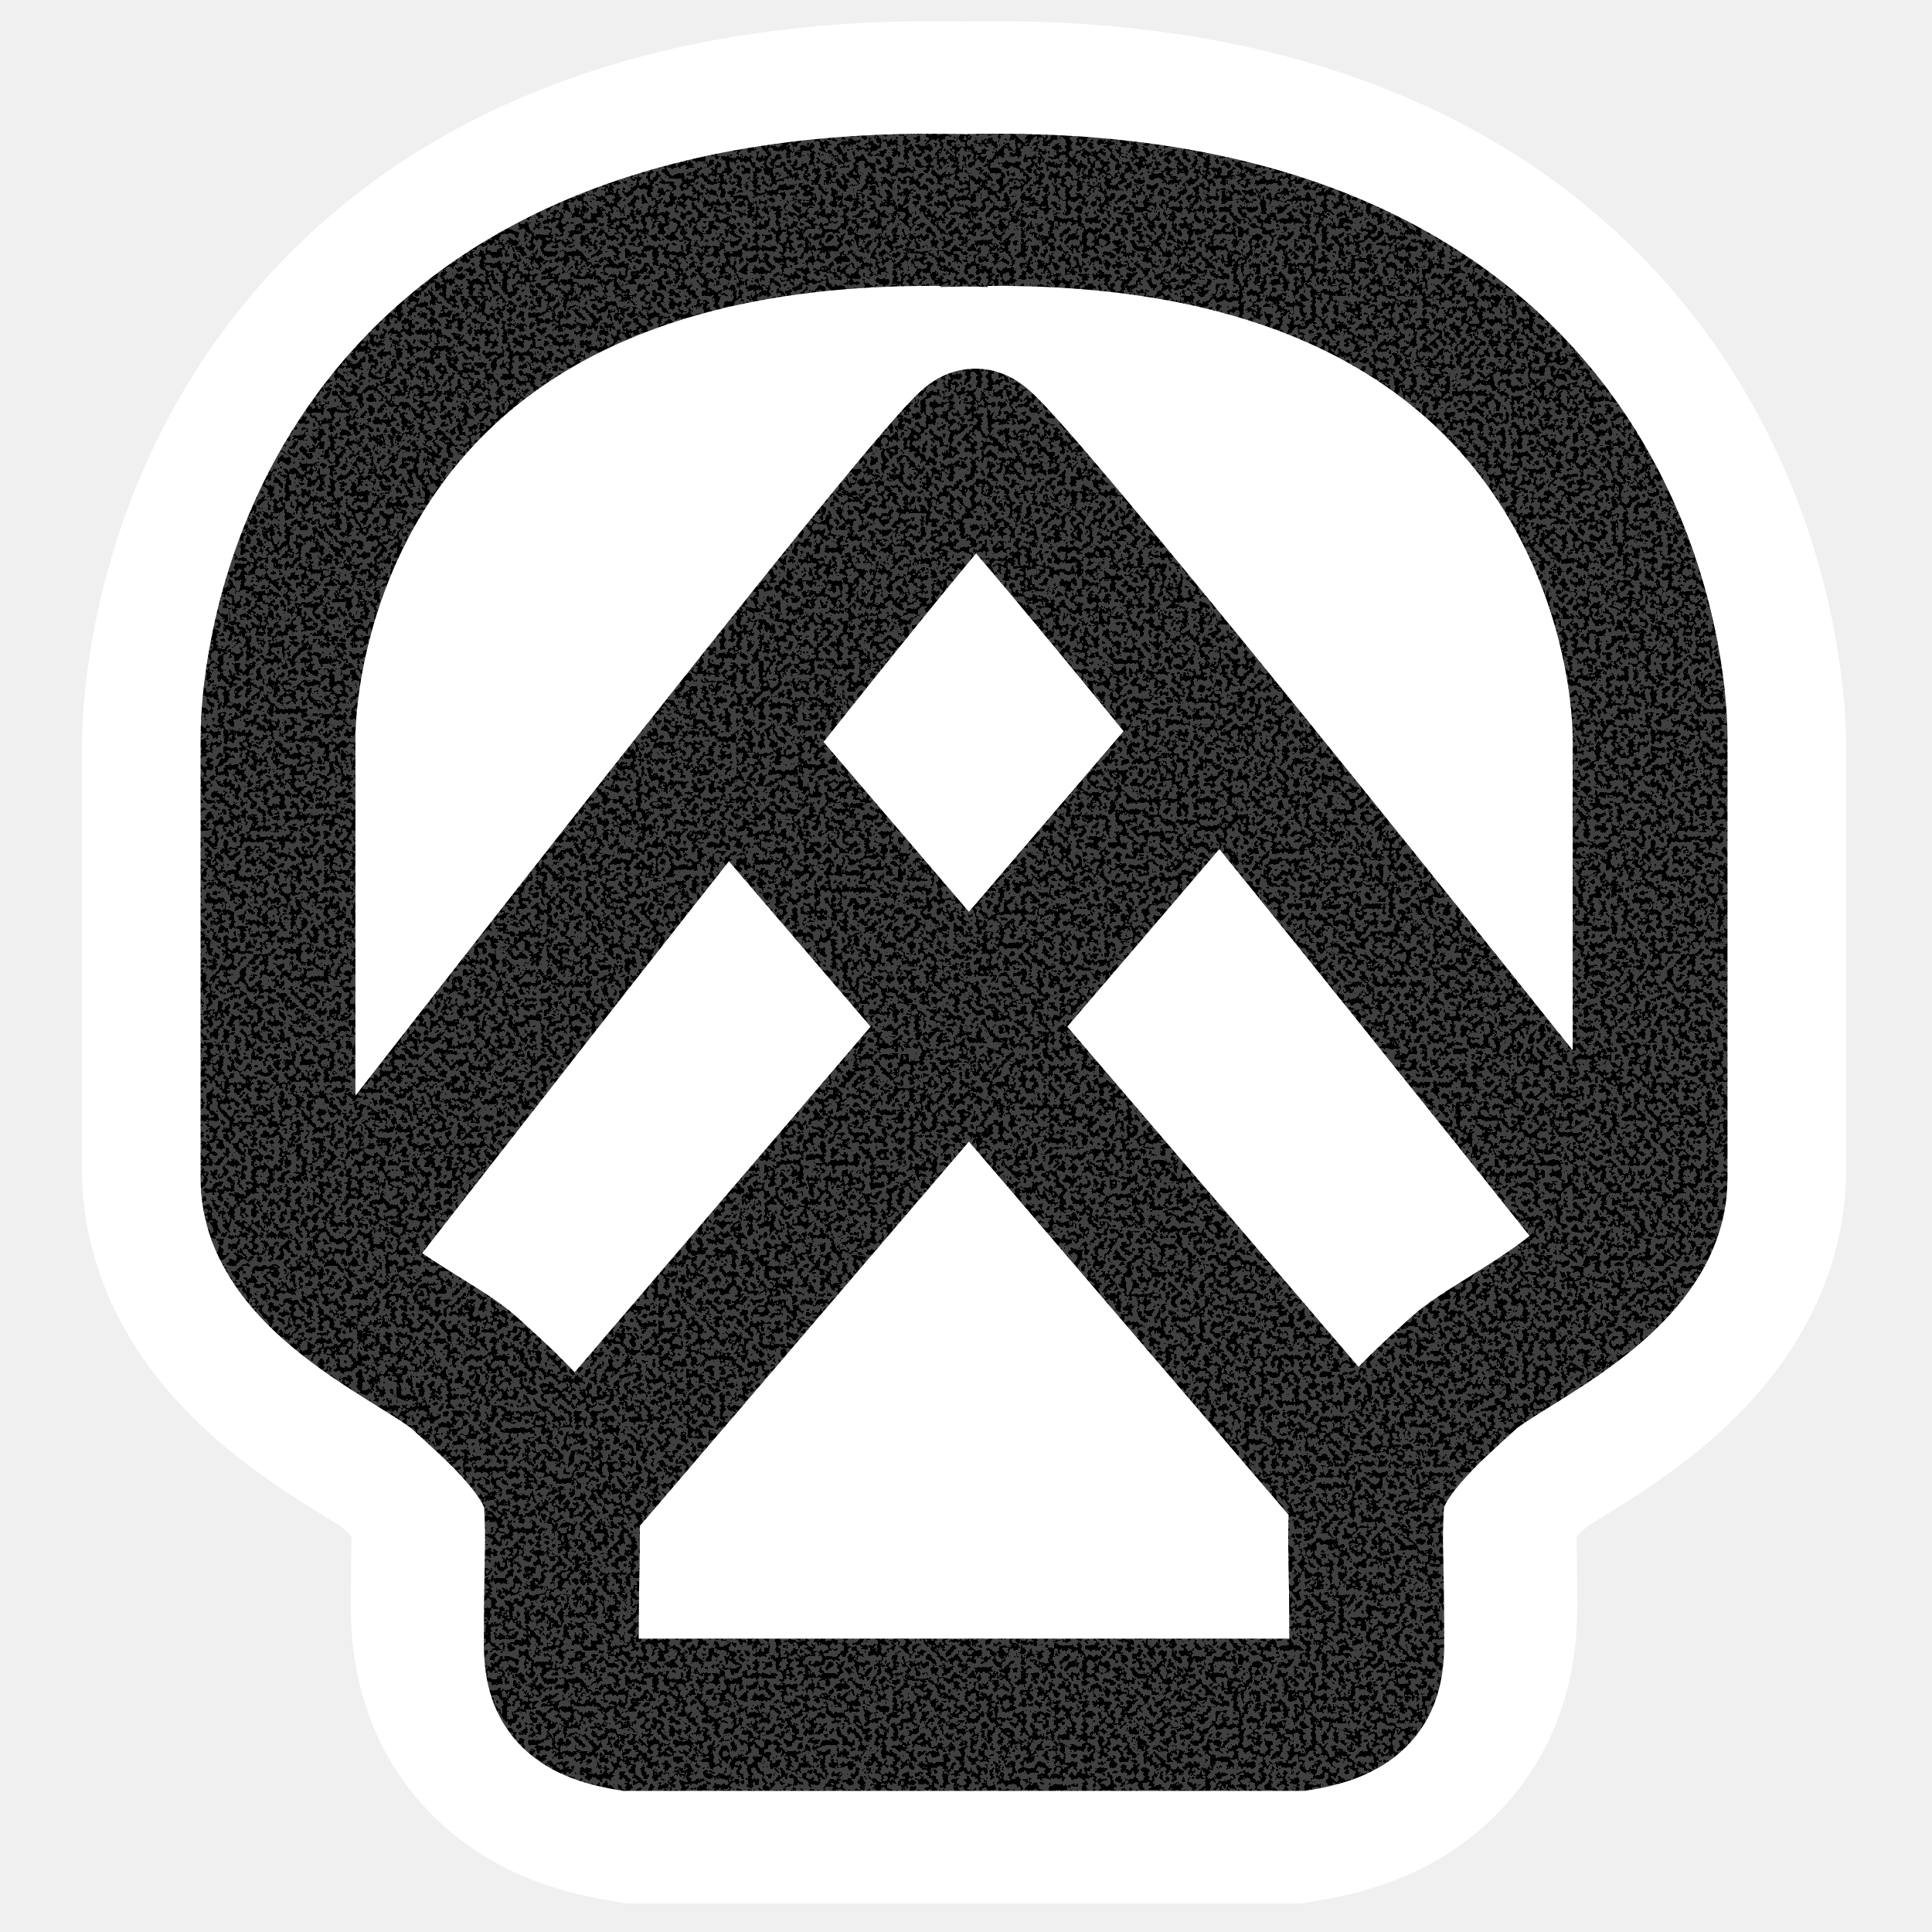
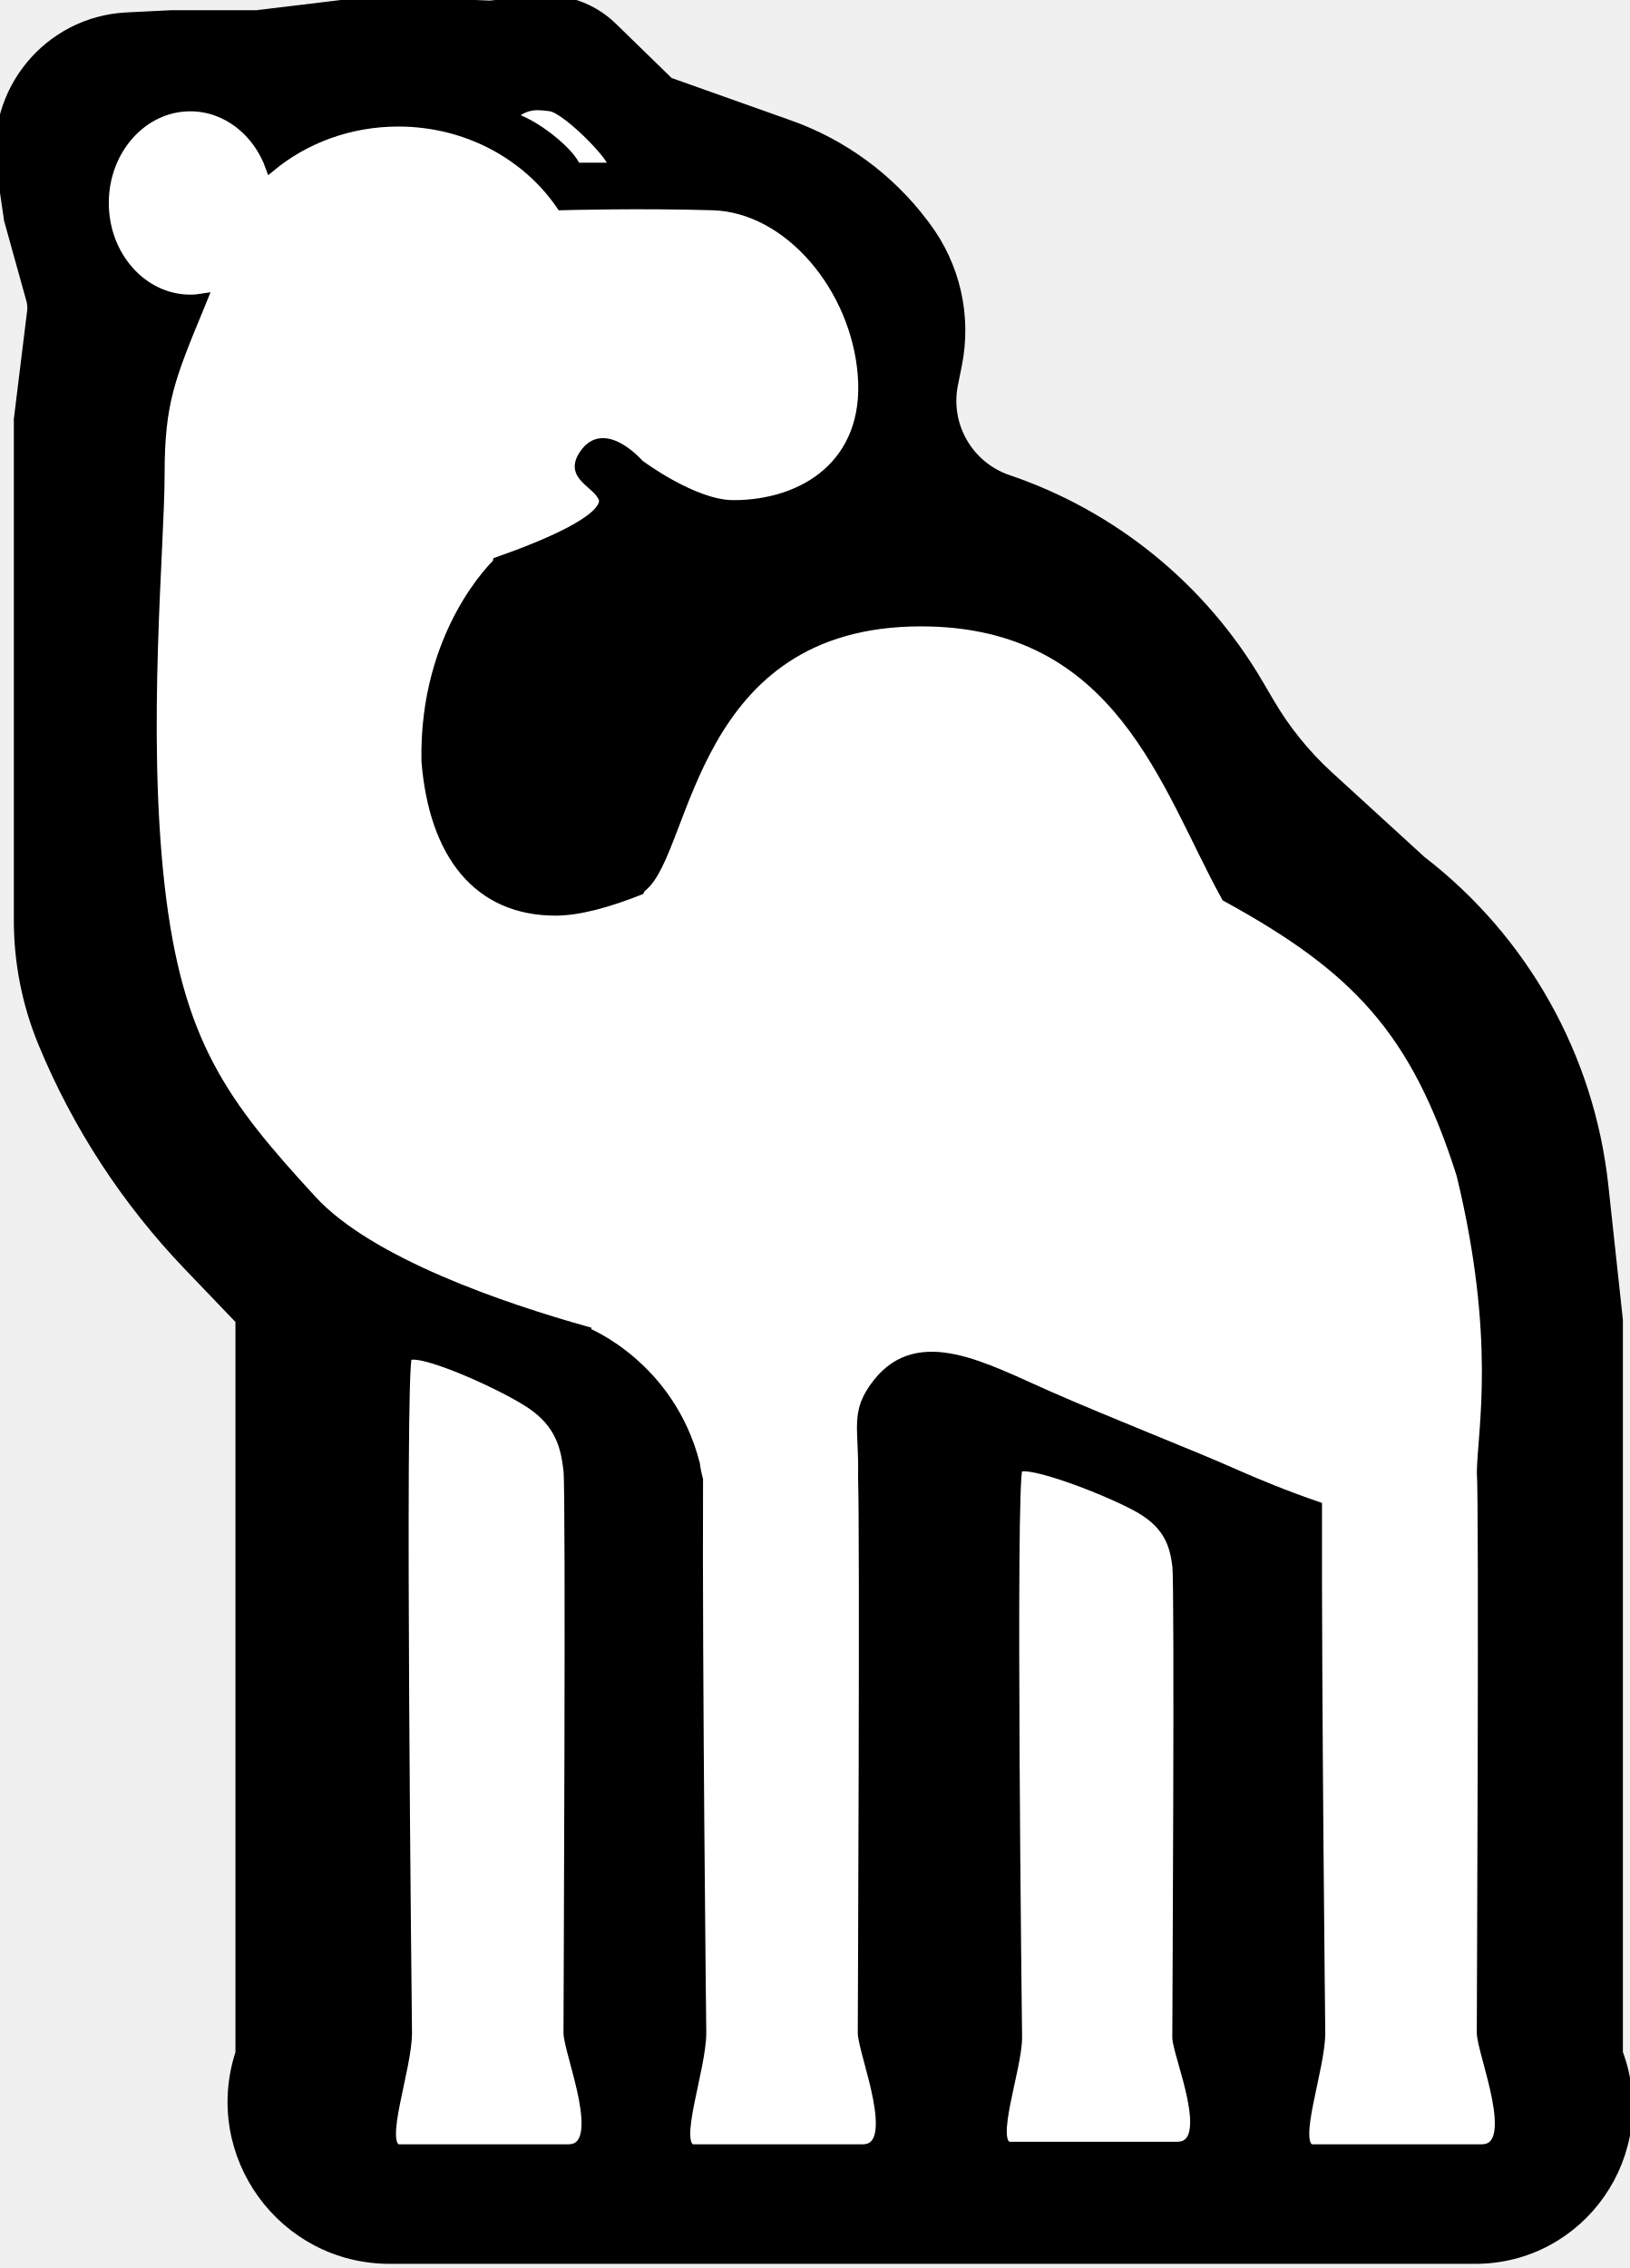
- <svg xmlns="http://www.w3.org/2000/svg" width="260" height="260" viewBox="0 0 260 260" fill="none">
-   <path d="M129.736 2.891C178.577 1.826 210.542 19.25 229.078 44.053C246.276 67.065 248.466 91.868 248.466 100.92C248.466 111.68 248.466 144.122 248.466 157.001C248.465 179.188 232.427 192.373 226.123 197.132C222.143 200.137 218.14 202.597 215.805 204.043C215.142 204.454 214.602 204.79 214.153 205.073C213.922 205.218 213.731 205.342 213.571 205.445C213.045 205.922 212.582 206.344 212.17 206.72C212.209 208.803 212.251 211.764 212.251 216.343L212.239 217.444C212.118 223.175 210.902 233.479 202.839 242.613L202.423 243.077C194.02 252.285 183.318 254.787 177.607 255.735L177.606 255.734L177.023 255.831L175.068 256.157H84.405L81.867 255.734C76.156 254.786 65.454 252.286 57.051 243.077C48.052 233.214 47.223 221.859 47.223 216.343L47.227 213.934C47.237 210.685 47.27 208.413 47.302 206.72C46.89 206.344 46.427 205.921 45.901 205.444C45.741 205.342 45.551 205.218 45.32 205.073C44.872 204.79 44.331 204.454 43.668 204.043C41.333 202.597 37.33 200.137 33.351 197.132C27.047 192.372 11.008 179.188 11.008 157.001C11.008 144.122 11.008 111.68 11.008 100.92C11.008 91.868 13.197 67.065 30.395 44.053C48.931 19.25 80.897 1.826 129.736 2.891Z" fill="white" />
-   <g filter="url(#filter0_n_12441_1336)">
-     <path fill-rule="evenodd" clip-rule="evenodd" d="M129.736 21.056C174.647 19.938 200.138 35.637 214.089 54.376C227.732 72.702 229.473 92.773 229.473 99.294C229.473 110.667 229.473 144.955 229.473 158.568C229.473 168.994 221.889 176.27 215.992 180.739C212.866 183.108 209.61 185.13 207.051 186.721C204.172 188.511 202.7 189.458 202.044 190.054C199.336 192.516 196.566 194.963 194.345 197.538C191.964 200.299 191.368 201.938 191.332 202.562C190.991 208.556 191.344 207.339 191.344 221.286C191.344 224.702 190.78 228.945 187.6 232.443C184.528 235.822 180.189 237.198 175.998 237.897L175.379 238H84.094L83.475 237.897C79.284 237.198 74.945 235.822 71.873 232.443C68.693 228.945 68.129 224.702 68.129 221.286C68.129 207.339 68.482 208.556 68.141 202.562C68.105 201.938 67.509 200.299 65.127 197.538C62.907 194.963 60.138 192.516 57.429 190.054C56.773 189.458 55.301 188.511 52.422 186.721C49.863 185.13 46.607 183.108 43.481 180.739C37.584 176.27 30 168.994 30 158.568C30 144.955 30 110.667 30 99.294C30 92.773 31.74 72.702 45.384 54.376C59.335 35.637 84.826 19.938 129.736 21.056ZM83.064 204.285C83.213 208.594 82.957 210.568 82.957 221.286C82.957 222.118 83.022 222.603 83.074 222.858C83.374 223.003 84.055 223.268 85.396 223.526H174.077C175.418 223.268 176.098 223.003 176.399 222.858C176.451 222.603 176.515 222.118 176.515 221.286C176.515 209.429 176.202 208.273 176.471 202.819L130.395 149.006L83.064 204.285ZM98.003 111.174C95.713 114.071 93.401 117.002 91.093 119.934C80.101 133.895 69.192 147.859 61.03 158.334C57.664 162.654 54.766 166.379 52.522 169.266C52.54 169.279 52.557 169.293 52.575 169.307C55.075 171.202 57.766 172.884 60.387 174.513C62.687 175.943 65.629 177.731 67.533 179.461C69.943 181.652 73.528 184.805 76.472 188.217C76.761 188.553 77.057 188.905 77.355 189.273L121.114 138.166L98.003 111.174ZM139.676 138.165L182.766 188.492C182.845 188.399 182.924 188.308 183.002 188.217C185.945 184.805 189.53 181.652 191.94 179.461C193.844 177.731 196.786 175.943 199.086 174.513C201.707 172.884 204.398 171.202 206.898 169.307C208.074 168.415 209.107 167.551 210.003 166.711C207.687 163.802 204.501 159.804 200.718 155.066C192.649 144.96 181.864 131.488 170.996 118.019C168.713 115.19 166.427 112.363 164.163 109.567L139.676 138.165ZM202.094 62.885C191.37 48.481 170.748 34.456 129.877 35.531V35.539C129.83 35.538 129.783 35.536 129.736 35.535C129.689 35.536 129.642 35.538 129.595 35.539L129.595 35.531C88.725 34.456 68.103 48.481 57.379 62.885C46.266 77.813 44.828 94.444 44.828 99.294C44.828 110.054 44.828 141.323 44.828 156.191C46.361 154.221 48.064 152.033 49.907 149.668C58.077 139.182 69.002 125.198 80.014 111.212C91.021 97.231 102.134 83.223 110.676 72.7C114.94 67.446 118.6 63.016 121.298 59.88C122.636 58.324 123.804 57.009 124.721 56.052C125.163 55.59 125.659 55.093 126.148 54.669C126.379 54.468 126.762 54.149 127.238 53.84C127.476 53.685 127.874 53.443 128.39 53.22C128.792 53.046 129.73 52.675 130.989 52.626L131.245 52.621L131.495 52.625C132.72 52.664 133.64 53.01 134.046 53.178C134.561 53.392 134.959 53.626 135.2 53.777C135.682 54.078 136.068 54.391 136.301 54.587C136.794 55.002 137.292 55.487 137.733 55.935C138.647 56.864 139.807 58.136 141.132 59.637C143.806 62.665 147.429 66.941 151.647 72.009C160.096 82.162 171.087 95.677 181.97 109.165C192.859 122.66 203.66 136.152 211.738 146.269C212.751 147.539 213.722 148.756 214.645 149.913C214.645 133.82 214.645 108.707 214.645 99.294C214.645 94.444 213.207 77.813 202.094 62.885ZM131.33 69.844C128.83 72.775 125.515 76.792 121.624 81.585C117.285 86.932 112.267 93.198 106.926 99.914L130.395 127.326L155.126 98.442C149.926 92.063 145.041 86.115 140.808 81.029C137.021 76.478 133.787 72.656 131.33 69.844Z" fill="black" />
-     <path fill-rule="evenodd" clip-rule="evenodd" d="M129.736 21.056C174.647 19.938 200.138 35.637 214.089 54.376C227.732 72.702 229.473 92.773 229.473 99.294C229.473 110.667 229.473 144.955 229.473 158.568C229.473 168.994 221.889 176.27 215.992 180.739C212.866 183.108 209.61 185.13 207.051 186.721C204.172 188.511 202.7 189.458 202.044 190.054C199.336 192.516 196.566 194.963 194.345 197.538C191.964 200.299 191.368 201.938 191.332 202.562C190.991 208.556 191.344 207.339 191.344 221.286C191.344 224.702 190.78 228.945 187.6 232.443C184.528 235.822 180.189 237.198 175.998 237.897L175.379 238H84.094L83.475 237.897C79.284 237.198 74.945 235.822 71.873 232.443C68.693 228.945 68.129 224.702 68.129 221.286C68.129 207.339 68.482 208.556 68.141 202.562C68.105 201.938 67.509 200.299 65.127 197.538C62.907 194.963 60.138 192.516 57.429 190.054C56.773 189.458 55.301 188.511 52.422 186.721C49.863 185.13 46.607 183.108 43.481 180.739C37.584 176.27 30 168.994 30 158.568C30 144.955 30 110.667 30 99.294C30 92.773 31.74 72.702 45.384 54.376C59.335 35.637 84.826 19.938 129.736 21.056ZM83.064 204.285C83.213 208.594 82.957 210.568 82.957 221.286C82.957 222.118 83.022 222.603 83.074 222.858C83.374 223.003 84.055 223.268 85.396 223.526H174.077C175.418 223.268 176.098 223.003 176.399 222.858C176.451 222.603 176.515 222.118 176.515 221.286C176.515 209.429 176.202 208.273 176.471 202.819L130.395 149.006L83.064 204.285ZM98.003 111.174C95.713 114.071 93.401 117.002 91.093 119.934C80.101 133.895 69.192 147.859 61.03 158.334C57.664 162.654 54.766 166.379 52.522 169.266C52.54 169.279 52.557 169.293 52.575 169.307C55.075 171.202 57.766 172.884 60.387 174.513C62.687 175.943 65.629 177.731 67.533 179.461C69.943 181.652 73.528 184.805 76.472 188.217C76.761 188.553 77.057 188.905 77.355 189.273L121.114 138.166L98.003 111.174ZM139.676 138.165L182.766 188.492C182.845 188.399 182.924 188.308 183.002 188.217C185.945 184.805 189.53 181.652 191.94 179.461C193.844 177.731 196.786 175.943 199.086 174.513C201.707 172.884 204.398 171.202 206.898 169.307C208.074 168.415 209.107 167.551 210.003 166.711C207.687 163.802 204.501 159.804 200.718 155.066C192.649 144.96 181.864 131.488 170.996 118.019C168.713 115.19 166.427 112.363 164.163 109.567L139.676 138.165ZM202.094 62.885C191.37 48.481 170.748 34.456 129.877 35.531V35.539C129.83 35.538 129.783 35.536 129.736 35.535C129.689 35.536 129.642 35.538 129.595 35.539L129.595 35.531C88.725 34.456 68.103 48.481 57.379 62.885C46.266 77.813 44.828 94.444 44.828 99.294C44.828 110.054 44.828 141.323 44.828 156.191C46.361 154.221 48.064 152.033 49.907 149.668C58.077 139.182 69.002 125.198 80.014 111.212C91.021 97.231 102.134 83.223 110.676 72.7C114.94 67.446 118.6 63.016 121.298 59.88C122.636 58.324 123.804 57.009 124.721 56.052C125.163 55.59 125.659 55.093 126.148 54.669C126.379 54.468 126.762 54.149 127.238 53.84C127.476 53.685 127.874 53.443 128.39 53.22C128.792 53.046 129.73 52.675 130.989 52.626L131.245 52.621L131.495 52.625C132.72 52.664 133.64 53.01 134.046 53.178C134.561 53.392 134.959 53.626 135.2 53.777C135.682 54.078 136.068 54.391 136.301 54.587C136.794 55.002 137.292 55.487 137.733 55.935C138.647 56.864 139.807 58.136 141.132 59.637C143.806 62.665 147.429 66.941 151.647 72.009C160.096 82.162 171.087 95.677 181.97 109.165C192.859 122.66 203.66 136.152 211.738 146.269C212.751 147.539 213.722 148.756 214.645 149.913C214.645 133.82 214.645 108.707 214.645 99.294C214.645 94.444 213.207 77.813 202.094 62.885ZM131.33 69.844C128.83 72.775 125.515 76.792 121.624 81.585C117.285 86.932 112.267 93.198 106.926 99.914L130.395 127.326L155.126 98.442C149.926 92.063 145.041 86.115 140.808 81.029C137.021 76.478 133.787 72.656 131.33 69.844Z" stroke="black" stroke-width="6" />
-   </g>
-   <defs>
-     <filter id="filter0_n_12441_1336" x="27" y="18" width="205.473" height="223" filterUnits="userSpaceOnUse" color-interpolation-filters="sRGB">
-       <feFlood flood-opacity="0" result="BackgroundImageFix" />
-       <feBlend mode="normal" in="SourceGraphic" in2="BackgroundImageFix" result="shape" />
-       <feTurbulence type="fractalNoise" baseFrequency="1.333 1.333" stitchTiles="stitch" numOctaves="3" result="noise" seed="1624" />
-       <feColorMatrix in="noise" type="luminanceToAlpha" result="alphaNoise" />
-       <feComponentTransfer in="alphaNoise" result="coloredNoise1">
-         <feFuncA type="discrete" tableValues="1 1 1 1 1 1 1 1 1 1 1 1 1 1 1 1 1 1 1 1 1 1 1 1 1 1 1 1 1 1 1 1 1 1 1 1 1 1 1 1 1 1 1 1 1 1 1 1 1 1 1 0 0 0 0 0 0 0 0 0 0 0 0 0 0 0 0 0 0 0 0 0 0 0 0 0 0 0 0 0 0 0 0 0 0 0 0 0 0 0 0 0 0 0 0 0 0 0 0 0 " />
-       </feComponentTransfer>
-       <feComposite operator="in" in2="shape" in="coloredNoise1" result="noise1Clipped" />
-       <feComponentTransfer in="alphaNoise" result="coloredNoise2">
-         <feFuncA type="discrete" tableValues="0 0 0 0 0 0 0 0 0 0 0 0 0 0 0 0 0 0 0 0 0 0 0 0 0 0 0 0 0 0 0 0 0 0 0 0 0 0 0 0 0 0 0 0 0 0 0 0 0 1 1 1 1 1 1 1 1 1 1 1 1 1 1 1 1 1 1 1 1 1 1 1 1 1 1 1 1 1 1 1 1 1 1 1 1 1 1 1 1 1 1 1 1 1 1 1 1 1 1 1 " />
-       </feComponentTransfer>
-       <feComposite operator="in" in2="shape" in="coloredNoise2" result="noise2Clipped" />
-       <feFlood flood-color="rgba(0, 0, 0, 0.25)" result="color1Flood" />
-       <feComposite operator="in" in2="noise1Clipped" in="color1Flood" result="color1" />
-       <feFlood flood-color="rgba(255, 255, 255, 0.25)" result="color2Flood" />
-       <feComposite operator="in" in2="noise2Clipped" in="color2Flood" result="color2" />
-       <feMerge result="effect1_noise_12441_1336">
-         <feMergeNode in="shape" />
-         <feMergeNode in="color1" />
-         <feMergeNode in="color2" />
-       </feMerge>
-     </filter>
-   </defs>
+ <svg xmlns="http://www.w3.org/2000/svg" width="171" height="238" viewBox="0 0 171 238" fill="none">
+   <path d="M40.899 237.064H154.819C166.001 237.064 173.744 225.901 169.828 215.427V138.525L168.301 124.411C166.84 110.907 159.928 98.586 149.166 90.3L139.451 81.418C137.02 79.195 134.935 76.62 133.267 73.778L132.063 71.727C126.162 61.675 116.841 54.081 105.802 50.334C101.644 48.923 99.179 44.644 100.044 40.339L100.458 38.282C101.484 33.176 100.278 27.875 97.143 23.716L96.93 23.433C93.357 18.693 88.471 15.106 82.877 13.118L70.215 8.618L64.278 2.836C62.15 0.763 59.209 -0.256 56.255 0.055L51.419 0.564L40.958 0.128C39.933 0.085 38.907 0.126 37.889 0.249L26.919 1.574H17.919L13.31 1.802C5.059 2.21 -1.046 9.638 0.15 17.812L0.919 23.064L3.259 31.488C3.364 31.868 3.394 32.266 3.346 32.657L1.952 44.004V96.592C1.952 101.002 2.819 105.369 4.502 109.445C8.081 118.115 13.249 126.04 19.739 132.812L25.212 138.525V215.427C21.721 226.097 29.672 237.064 40.899 237.064Z" fill="black" />
+   <path d="M42.741 142.391C43.535 141.222 52.511 145.2 55.68 147.306C58.849 149.413 59.377 151.987 59.641 154.328C59.905 156.668 59.641 211.217 59.641 213.309C59.642 215.402 63.904 225.519 59.641 225.519H41.804C39.693 225.12 42.741 217.17 42.741 213.309C42.741 213.309 41.948 143.562 42.741 142.391Z" fill="white" />
+   <path d="M19.971 11.181C23.783 11.181 27.042 13.815 28.377 17.542C31.949 14.579 36.651 12.779 41.804 12.779C48.995 12.779 55.309 16.284 58.898 21.563C59.605 21.544 67.241 21.341 74.82 21.565C82.776 21.801 89.832 30.205 90.53 39.405C91.227 48.605 84.45 52.994 76.951 52.984C72.771 52.979 67.13 48.746 67.099 48.723C67.099 48.723 63.638 44.73 61.507 47.392C59.377 50.055 62.839 50.587 63.372 52.451C63.519 54.509 57.573 57.071 52.218 58.954L52.188 59.107C52.188 59.107 44.467 66.297 44.733 79.876C45.532 89.727 50.203 95.585 58.312 95.585C60.81 95.585 63.963 94.679 67.13 93.427C67.187 93.297 67.282 93.175 67.419 93.064C72.172 89.206 72.39 65.231 96.654 65.231C117.59 65.231 122.324 82.602 128.688 94.112C142.312 101.575 148.561 108.099 153.367 123.275C157.542 140.496 155.58 150.047 155.5 154.431C155.749 157.933 155.494 211.242 155.494 213.309C155.494 215.402 159.756 225.519 155.494 225.519H137.657C135.545 225.12 138.593 217.17 138.593 213.309C138.593 213.309 138.205 178.965 138.246 158.072C135.021 156.969 131.813 155.647 129.67 154.694C124.877 152.564 116.623 149.369 109.966 146.44C103.31 143.511 96.468 139.635 92.127 145.108C89.646 148.237 90.674 149.746 90.556 154.905C90.767 161.229 90.527 211.307 90.527 213.309C90.527 215.402 94.789 225.519 90.527 225.519H72.69C70.578 225.12 73.626 217.17 73.627 213.309C73.627 213.309 73.2 175.715 73.287 155.264C73.146 154.756 73.034 154.211 72.957 153.629C70.294 143.245 61.507 139.783 61.507 139.783L61.52 139.691C52.813 137.248 38.779 132.497 32.752 125.938C23.433 115.821 18.64 109.43 16.776 92.923C14.912 76.415 16.776 57.333 16.776 49.789C16.776 42.245 17.842 39.671 21.037 31.95C21.128 31.729 21.212 31.514 21.296 31.307C20.863 31.378 20.421 31.417 19.971 31.417C14.972 31.417 10.919 26.887 10.919 21.299C10.919 15.711 14.972 11.181 19.971 11.181Z" fill="white" />
+   <path d="M106.836 154.076C107.619 153.074 116.492 156.481 119.624 158.285C122.755 160.089 123.277 162.293 123.538 164.297C123.799 166.301 123.538 212.012 123.538 213.803C123.538 215.595 127.75 225.253 123.538 225.253H105.911C103.824 224.911 106.772 217.109 106.772 213.803C106.772 213.803 106.052 155.079 106.836 154.076Z" fill="white" />
+   <path d="M53.52 12.247C55.128 11.037 55.916 10.915 57.78 11.181C59.644 11.448 65.501 17.571 64.171 17.572H60.443C59.91 15.975 55.916 12.78 53.52 12.247Z" fill="white" />
+   <path d="M40.899 237.064H154.819C166.001 237.064 173.744 225.901 169.828 215.427V138.525L168.301 124.411C166.84 110.907 159.928 98.586 149.166 90.3L139.451 81.418C137.02 79.195 134.935 76.62 133.267 73.778L132.063 71.727C126.162 61.675 116.841 54.081 105.802 50.334C101.644 48.923 99.179 44.644 100.044 40.339L100.458 38.282C101.484 33.176 100.278 27.875 97.143 23.716L96.93 23.433C93.357 18.693 88.471 15.106 82.877 13.118L70.215 8.618L64.278 2.836C62.15 0.763 59.209 -0.256 56.255 0.055L51.419 0.564L40.958 0.128C39.933 0.085 38.907 0.126 37.889 0.249L26.919 1.574H17.919L13.31 1.802C5.059 2.21 -1.046 9.638 0.15 17.812L0.919 23.064L3.259 31.488C3.364 31.868 3.394 32.266 3.346 32.657L1.952 44.004V96.592C1.952 101.002 2.819 105.369 4.502 109.445C8.081 118.115 13.249 126.04 19.739 132.812L25.212 138.525V215.427C21.721 226.097 29.672 237.064 40.899 237.064Z" stroke="black" />
+   <path d="M42.741 142.391C43.535 141.222 52.511 145.2 55.68 147.306C58.849 149.413 59.377 151.987 59.641 154.328C59.905 156.668 59.641 211.217 59.641 213.309C59.642 215.402 63.904 225.519 59.641 225.519H41.804C39.693 225.12 42.741 217.17 42.741 213.309C42.741 213.309 41.948 143.562 42.741 142.391Z" stroke="black" />
+   <path d="M19.971 11.181C23.783 11.181 27.042 13.815 28.377 17.542C31.949 14.579 36.651 12.779 41.804 12.779C48.995 12.779 55.309 16.284 58.898 21.563C59.605 21.544 67.241 21.341 74.82 21.565C82.776 21.801 89.832 30.205 90.53 39.405C91.227 48.605 84.45 52.994 76.951 52.984C72.771 52.979 67.13 48.746 67.099 48.723C67.099 48.723 63.638 44.73 61.507 47.392C59.377 50.055 62.839 50.587 63.372 52.451C63.519 54.509 57.573 57.071 52.218 58.954L52.188 59.107C52.188 59.107 44.467 66.297 44.733 79.876C45.532 89.727 50.203 95.585 58.312 95.585C60.81 95.585 63.963 94.679 67.13 93.427C67.187 93.297 67.282 93.175 67.419 93.064C72.172 89.206 72.39 65.231 96.654 65.231C117.59 65.231 122.324 82.602 128.688 94.112C142.312 101.575 148.561 108.099 153.367 123.275C157.542 140.496 155.58 150.047 155.5 154.431C155.749 157.933 155.494 211.242 155.494 213.309C155.494 215.402 159.756 225.519 155.494 225.519H137.657C135.545 225.12 138.593 217.17 138.593 213.309C138.593 213.309 138.205 178.965 138.246 158.072C135.021 156.969 131.813 155.647 129.67 154.694C124.877 152.564 116.623 149.369 109.966 146.44C103.31 143.511 96.468 139.635 92.127 145.108C89.646 148.237 90.674 149.746 90.556 154.905C90.767 161.229 90.527 211.307 90.527 213.309C90.527 215.402 94.789 225.519 90.527 225.519H72.69C70.578 225.12 73.626 217.17 73.627 213.309C73.627 213.309 73.2 175.715 73.287 155.264C73.146 154.756 73.034 154.211 72.957 153.629C70.294 143.245 61.507 139.783 61.507 139.783L61.52 139.691C52.813 137.248 38.779 132.497 32.752 125.938C23.433 115.821 18.64 109.43 16.776 92.923C14.912 76.415 16.776 57.333 16.776 49.789C16.776 42.245 17.842 39.671 21.037 31.95C21.128 31.729 21.212 31.514 21.296 31.307C20.863 31.378 20.421 31.417 19.971 31.417C14.972 31.417 10.919 26.887 10.919 21.299C10.919 15.711 14.972 11.181 19.971 11.181Z" stroke="black" />
+   <path d="M106.836 154.076C107.619 153.074 116.492 156.481 119.624 158.285C122.755 160.089 123.277 162.293 123.538 164.297C123.799 166.301 123.538 212.012 123.538 213.803C123.538 215.595 127.75 225.253 123.538 225.253H105.911C103.824 224.911 106.772 217.109 106.772 213.803C106.772 213.803 106.052 155.079 106.836 154.076Z" stroke="black" />
+   <path d="M53.52 12.247C55.128 11.037 55.916 10.915 57.78 11.181C59.644 11.448 65.501 17.571 64.171 17.572H60.443C59.91 15.975 55.916 12.78 53.52 12.247Z" stroke="black" />
</svg>
